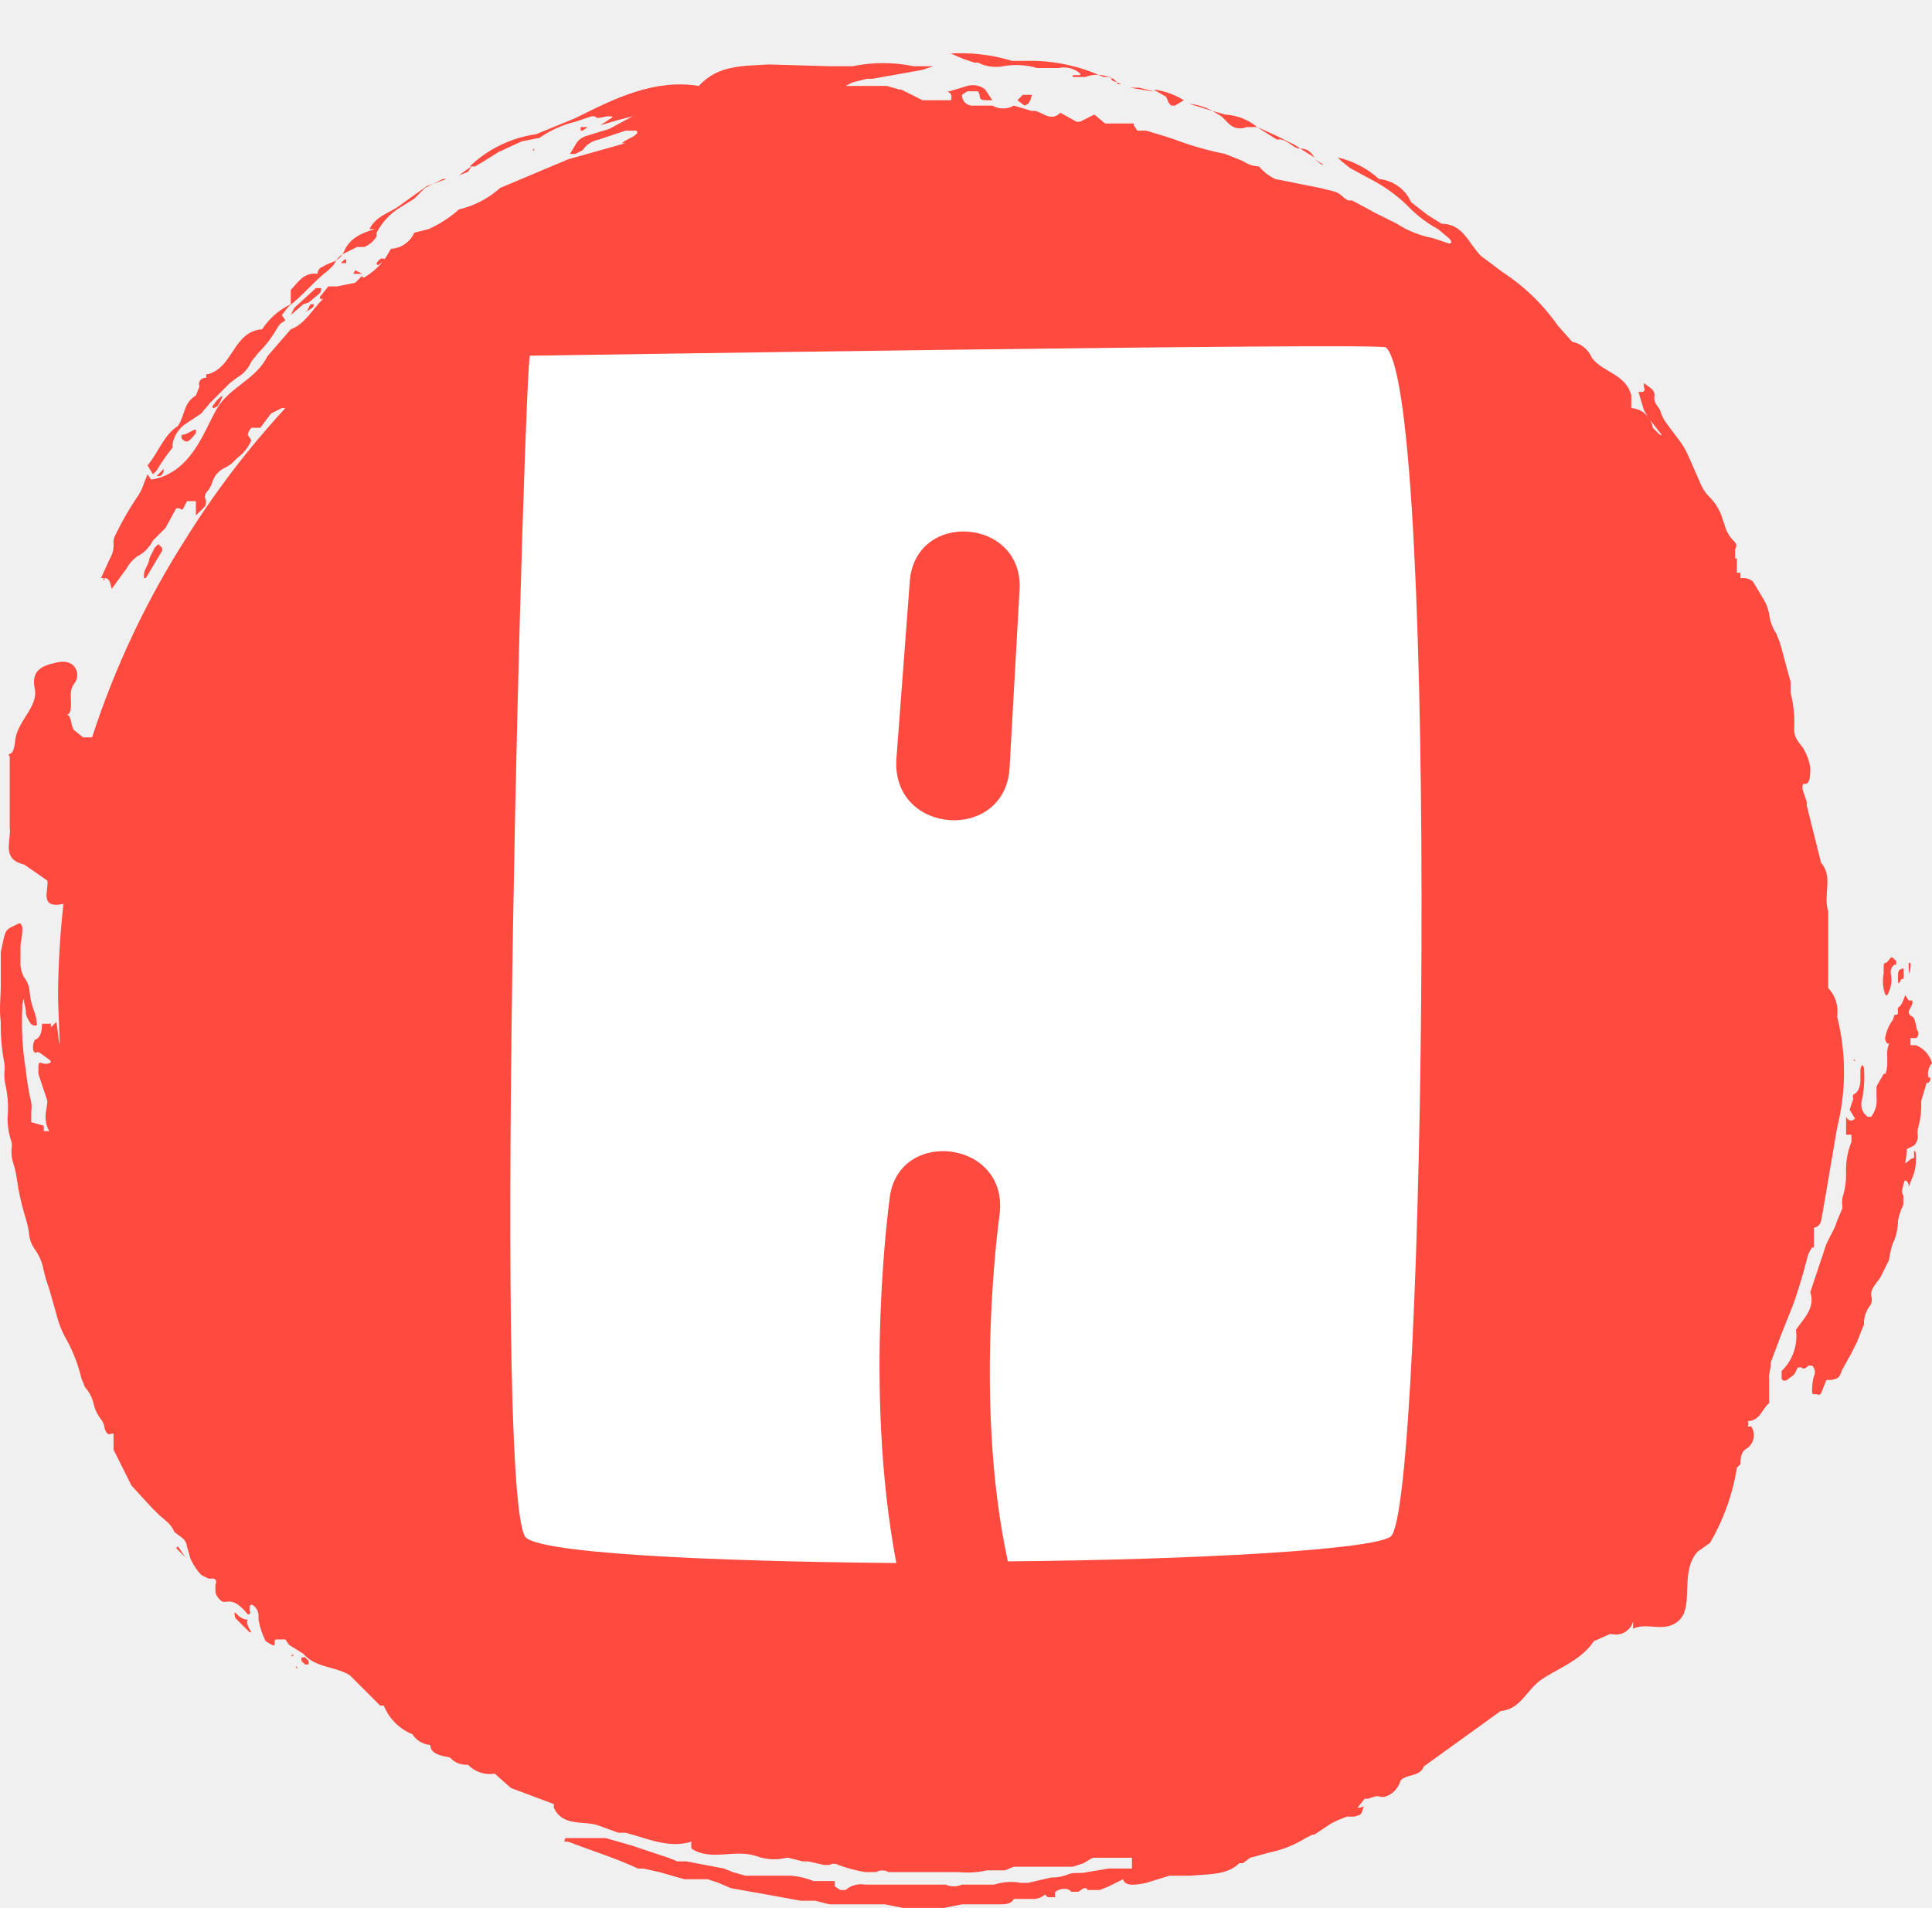
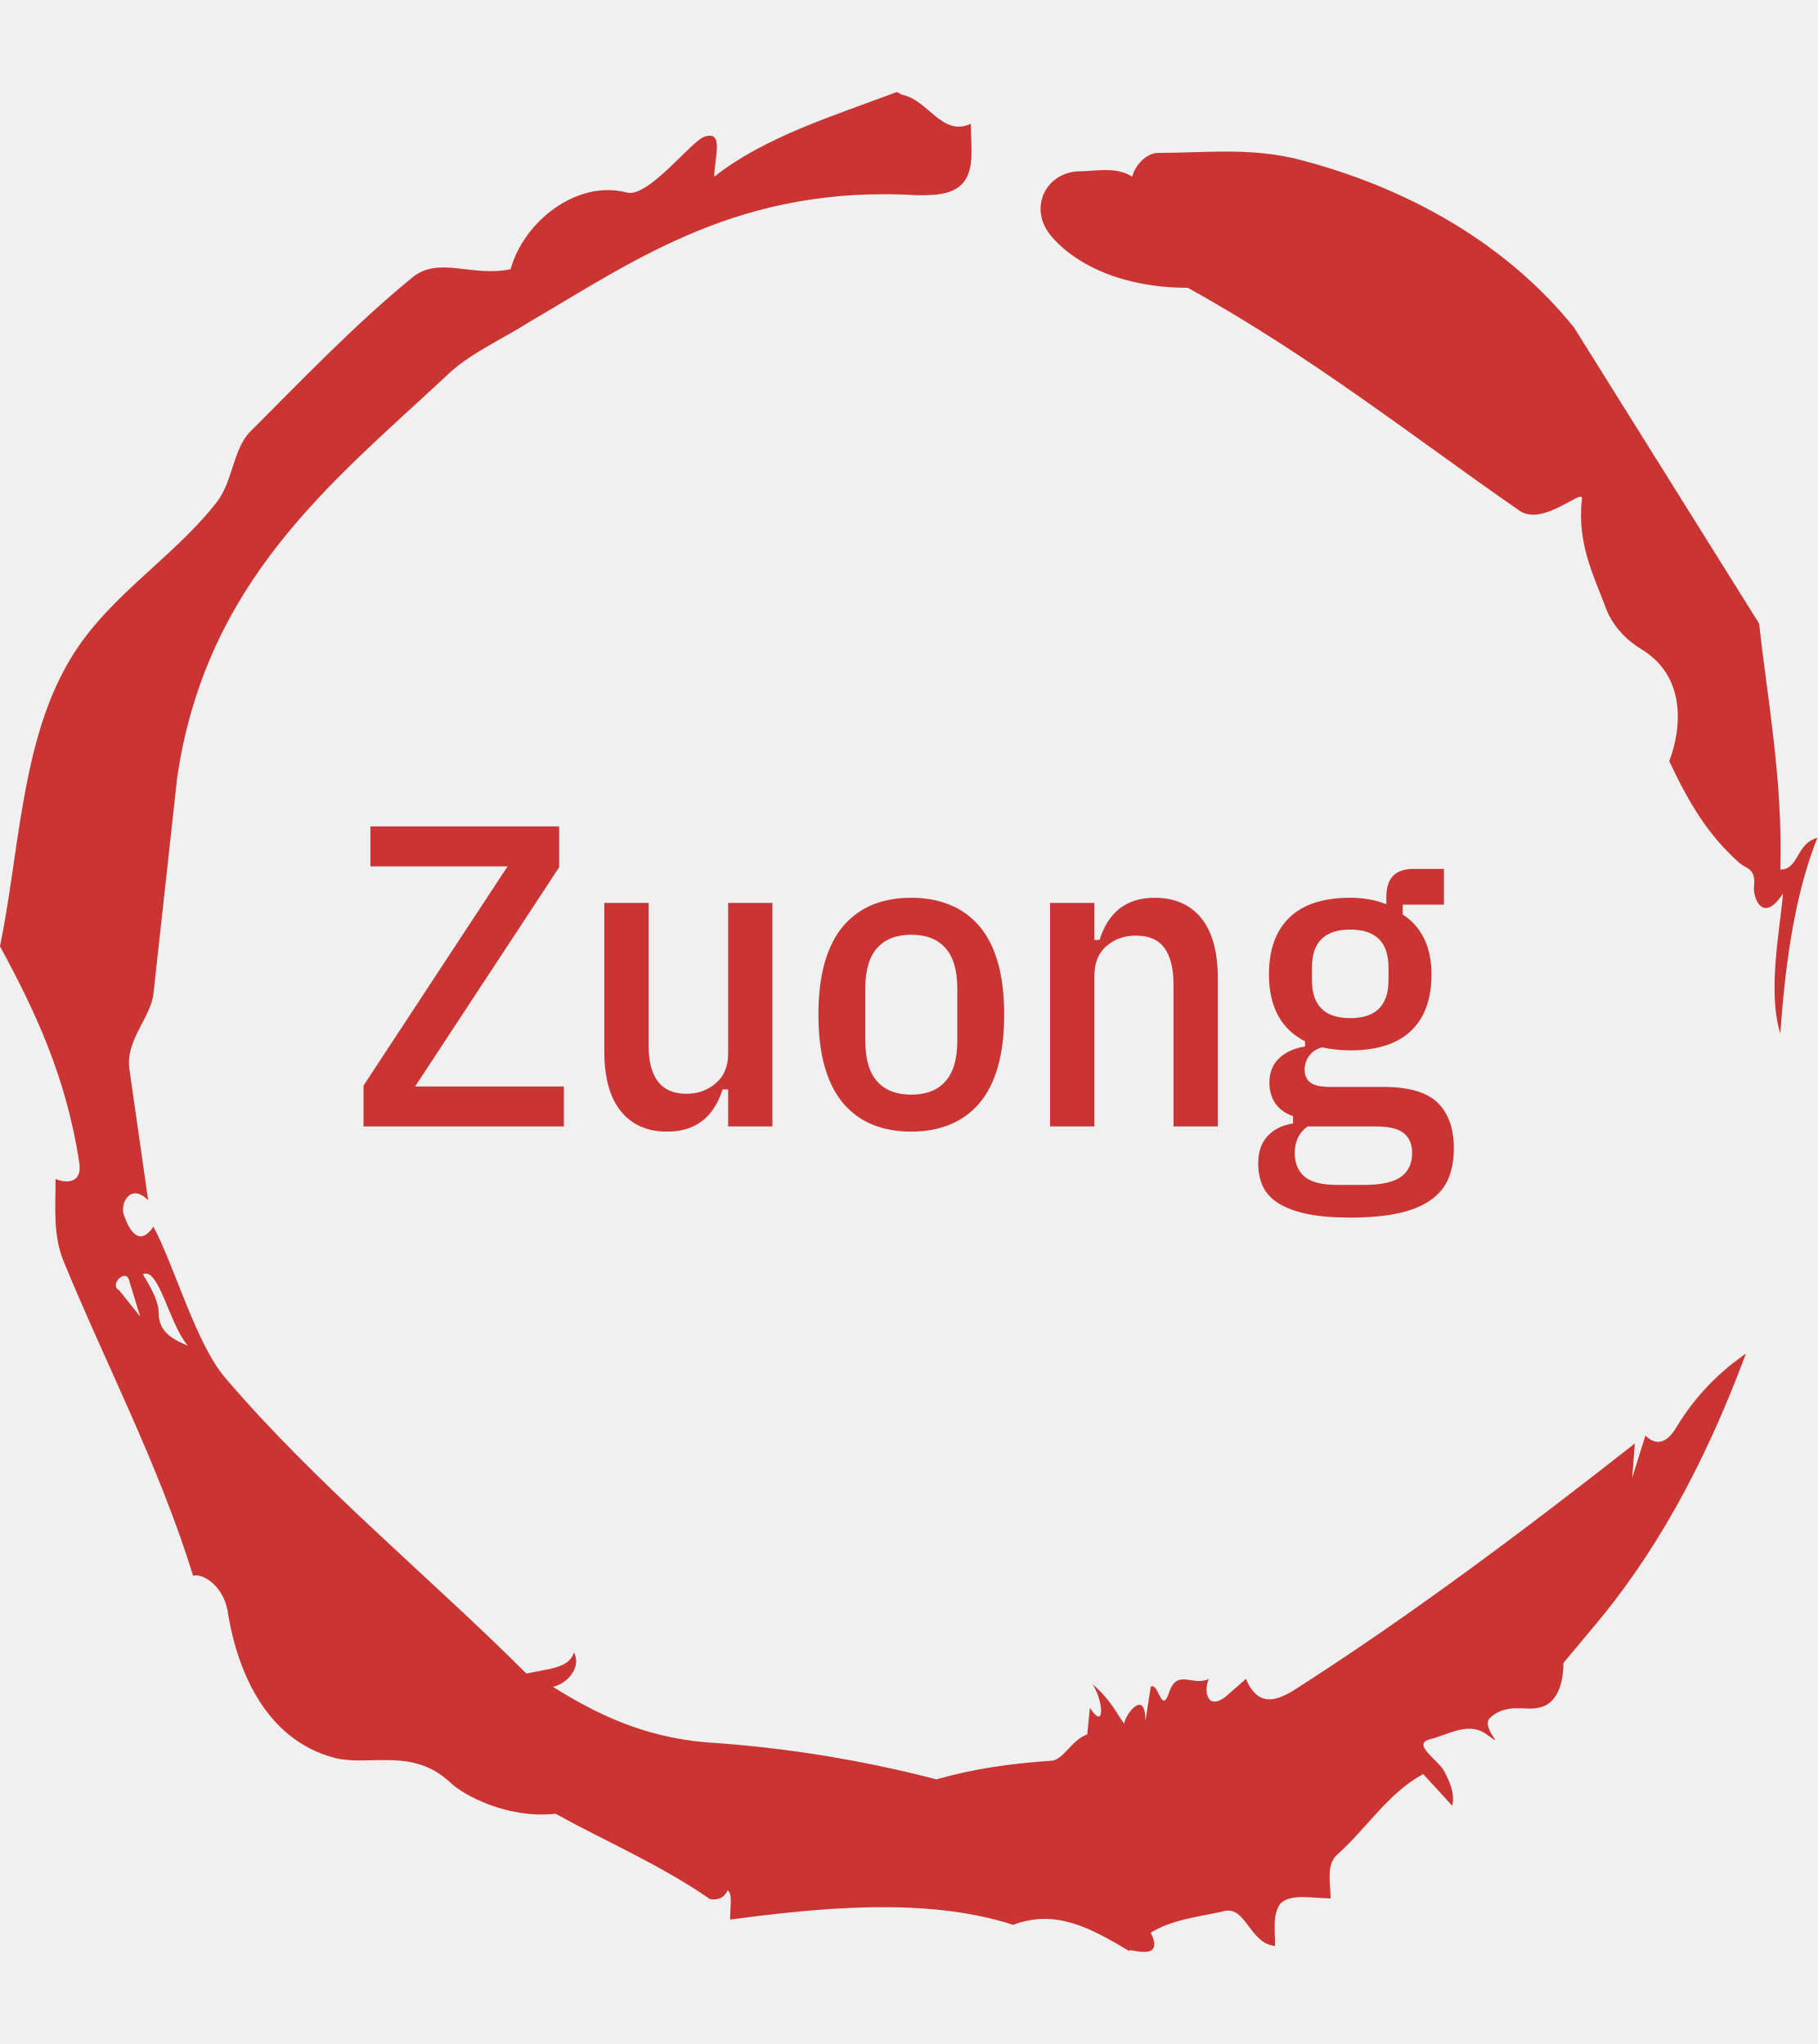
- <svg xmlns="http://www.w3.org/2000/svg" width="308.761" height="304.916" viewBox="0 0 106.008 104.687" class="css-1j8o68f" version="1.1" id="svg23">
-   <defs id="SvgjsDefs2684" />
-   <g id="SvgjsG2685" featurekey="rootContainer" transform="matrix(0.9820593,0,0,0.9820593,-0.05456052,0)" fill="#ff4a3f">
-     <g id="g17">
-       <path d="M19.8 15.3h.5l-.4-.2zm.5.1zm.8-.7c0 .1 0 .1.1.1l.4-.3c-.2-.1-.3-.1-.5.2zm.4-.2zm-4.1 2.3zm-.2.6l.3-.2c.1-.1.1-.2.1-.2h-.2l-.2.4c-.1-.1-.1 0 0 0zm2.2-2.9h-.1l-.2.2h.3zm-2.1 2.4l.6-.5c.1-.1.1-.2.1-.3h-.3l-1.2 1.1-.2.4.7-.6zm-1.1.8z" id="path3" />
-       <path d="M9.7 25v-.2a1.7 1.7 0 0 1 .7-1.1l.9-.6.5-.6.7-.7.4-.4.4-.3a1.9 1.9 0 0 0 .8-.9l.4-.5a5.9 5.9 0 0 0 1-1.3l.2-.3.3-.2-.2-.3.4-.5c.8-.6 1.4-1.4 2.2-2l.3-.3a1.4 1.4 0 0 1 .5-.6l.8-.4h.4a1.4 1.4 0 0 0 .7-.6V13a3.5 3.5 0 0 1 1.3-1.4l.8-.5.2-.2.4-.4 1-.5h.2l-1.1.4-1.4 1c-.6.5-1.4.6-1.8 1.4h.3c-.7.2-1.4.5-1.7 1.2s-.8.6-1.2.9a.4.4 0 0 0-.3.4c-.8-.1-1.1.5-1.5.9v.8a3.9 3.9 0 0 0-1.6 1.4c-1.6.1-1.6 2.1-3 2.5h-.1a.2.2 0 0 0 0 .2c-.3 0-.5.2-.4.5l-.2.5c-.7.4-.6 1.1-1 1.7-.8.5-1.1 1.5-1.7 2.2l.3.5.2-.2a11.6 11.6 0 0 1 .9-1.3zM53.9 3.3l.6.2h.2a2.2 2.2 0 0 0 1.4.2 4.1 4.1 0 0 1 1.9.1h1.2a1.4 1.4 0 0 1 1.2.3.1.1 0 0 1 0 .1H60a.1.1 0 0 0 0 .1h.7a1.8 1.8 0 0 1 1.3 0c.2 0 .1.1.2.2l.5.2h-.2c-.2-.4-.5-.4-.8-.4a9.7 9.7 0 0 0-4.3-.9h-.8A9.8 9.8 0 0 0 53 3h.2zm7.3 3.1zM50.3 4.7zm10.9 1.7h.2-.2zM19 14.7zm32.1-10zm17.6 2.2a.9.9 0 0 0 1 .2h.6a3.1 3.1 0 0 0-1.8-.7l-.7-.2.5.3zm-3.4-1.3c0 .1.1.2.2.3h.2l.5-.3a4.2 4.2 0 0 0-1.7-.6l.7.4zm7.4 2.7l.8.5c-.2-.3-.4-.5-.8-.5z" id="path5" />
-       <path d="M99 76.1l.6-1.6.6-1.5c.2-.5.6-1.8.8-2.6a1.7 1.7 0 0 1 .3-.7h.1v-1.1c.5-.1.4-.6.5-.9l.8-4.7a12.7 12.7 0 0 0 0-6.2 1.9 1.9 0 0 0-.5-1.6v-4.3c-.3-.9.3-1.9-.4-2.7L101 45a.4.4 0 0 0 0-.2l-.2-.6a.5.5 0 0 1 0-.4h.1c.3 0 .3-.5.3-.9a3 3 0 0 0-.4-1.1l-.3-.4a1.1 1.1 0 0 1-.2-.7 6.7 6.7 0 0 0-.2-2v-.6c-.2-.7-.4-1.5-.6-2.2l-.2-.5a2.5 2.5 0 0 1-.4-1.1 2.5 2.5 0 0 0-.3-.8l-.6-1a.8.8 0 0 0-.6-.2h-.1V32h-.2v-.8H97V31a.4.4 0 0 0 0-.1v-.2c.1-.2.1-.3-.1-.5a1.8 1.8 0 0 1-.4-.6l-.2-.6a2.9 2.9 0 0 0-.7-1.2 2.2 2.2 0 0 1-.5-.7l-.7-1.6a4.3 4.3 0 0 0-.6-1l-.6-.8a2.4 2.4 0 0 1-.4-.8l-.2-.3a.6.6 0 0 1-.1-.5.5.5 0 0 0-.2-.4l-.4-.3v.2c.1.2 0 .3-.1.3h-.2l.3 1 .3.5.7.9h-.1l-.2-.2-.2-.2a1.3 1.3 0 0 0-1.2-1.1v-.7c-.3-1.2-1.6-1.3-2.2-2.1a1.5 1.5 0 0 0-1.1-.9l-.8-.9a11.3 11.3 0 0 0-3.1-3l-.8-.6-.4-.3c-.7-.7-1-1.8-2.2-1.8l-.8-.5-.9-.7a2.2 2.2 0 0 0-1.8-1.3 5.1 5.1 0 0 0-2.3-1.2l.2.2.5.4 1.3.7a8.5 8.5 0 0 1 2.1 1.6 6.8 6.8 0 0 0 1.5 1.1l.6.5c.1.1.2.2.1.3H81l-.9-.3a5.6 5.6 0 0 1-2-.8l-1.2-.6-1.3-.7h-.2c-.3-.1-.4-.4-.8-.5l-.8-.2-2.5-.5a2.6 2.6 0 0 1-.9-.7 1.7 1.7 0 0 1-.9-.3l-1-.4a18.1 18.1 0 0 1-2.8-.8l-.6-.2-1-.3h-.5l-.2-.3v-.1h-1.6l-.6-.5-.4.2-.4.2h-.2l-.9-.5c-.6.6-1.1-.2-1.6-.1l-1-.3a1.2 1.2 0 0 1-1.2 0h-1.2a.6.6 0 0 1-.5-.6l.3-.2h.6a.7.7 0 0 1 .1.3c0 .2.2.2.5.2h.2l-.4-.6a1.1 1.1 0 0 0-1-.2l-1 .3H53c.3.2.2.3.2.5h-1.6l-.4-.2-.8-.4h-.1l-.7-.2h-2.3l.4-.2.8-.2h.3l1.7-.3 1.1-.2.6-.2h-1.1a8.4 8.4 0 0 0-3.4 0h-1.3L43 3.6c-1.4.1-2.8 0-3.9 1.2-2.5-.4-4.7.7-6.9 1.8l-2.2.9a6.7 6.7 0 0 0-3.7 1.8h.3l.5-.3.8-.5 1.3-.6 1-.2a6 6 0 0 1 2-.9l.9-.3h.2c.1.2.5 0 .7 0h.2c.1 0 .1.1 0 .1l-.6.4 1-.3.8-.2-1.3.7-1.3.4a1 1 0 0 0-.6.5l-.3.5h.3l.4-.2a1.4 1.4 0 0 1 .9-.6l1.5-.5h.5a.1.1 0 0 1 .1.2c-.2.2-.6.3-.8.5h.2l-3.2.9-3.8 1.6a5.2 5.2 0 0 1-2.3 1.2 6.6 6.6 0 0 1-1.7 1.1l-.8.2a1.5 1.5 0 0 1-1.3.9l-.3.5a3.7 3.7 0 0 1-1.2 1.1h-.1v-.1l-.2.2-.2.2-1 .2h-.5l-.4.5c-.1.1-.1.2 0 .2h.1c-.6.6-1 1.4-1.8 1.7L15 19.9c-.6 1.2-1.8 1.6-2.6 2.6s-1.4 3.9-3.9 4.3l-.2-.3-.2.5a2.7 2.7 0 0 1-.4.8 16.9 16.9 0 0 0-1.2 2.1.8.8 0 0 0-.1.5 1.4 1.4 0 0 1-.2.8l-.5 1.1h.2c.3 0 .3.3.4.6l.8-1.1a2.2 2.2 0 0 1 .6-.7 2 2 0 0 0 .9-.9l.3-.3.4-.4.6-1.1h.2c.1.1.1.1.2 0l.2-.4h.5v.8l.5-.5a.5.5 0 0 0 0-.5.4.4 0 0 1 .1-.3 1.5 1.5 0 0 0 .3-.5 1.3 1.3 0 0 1 .8-.9l.3-.2.3-.3a2.4 2.4 0 0 0 .8-1l-.2-.3c0-.1.1-.3.2-.4h.5l.6-.8.6-.3h.2a48.8 48.8 0 0 0-5.5 7.2h-.1.1a48.4 48.4 0 0 0-5.3 11.2h-.5l-.5-.4c-.2-.2-.1-.7-.4-.9h.1c.3-.5-.1-1.2.3-1.7s.1-1.4-.9-1.2-1.5.5-1.3 1.5-1 1.8-1.1 2.9-.5.5-.3.9v3.9c.1.8-.5 1.8.8 2.1l1.3.9c.1.5-.5 1.6.9 1.3a49.2 49.2 0 0 0-.3 5c0 1.1.1 2.2.1 3.3v-.4c-.1-.4-.1-.8-.2-1.3l-.3.3v-.2h-.5c0 .5-.1.8-.4.9a.9.9 0 0 0-.1.5c0 .1.1.3.2.2s.4.2.7.4-.2.3-.4.2-.2.1-.2.3v.3l.5 1.5c0 .3-.1.6-.1.9a1.7 1.7 0 0 0 .2.8h-.3v-.3l-.7-.2v-.6a1.5 1.5 0 0 0 0-.5 14.6 14.6 0 0 1-.3-1.8 16.6 16.6 0 0 1-.2-3.5.9.9 0 0 1 .1-.5v.2a2.9 2.9 0 0 1 .1.5.8.8 0 0 0 .1.4c.1.2.2.4.4.4s.1-.1.1-.2a2.1 2.1 0 0 0-.1-.5 4.2 4.2 0 0 1-.3-1.3 1.5 1.5 0 0 0-.3-.7 1.6 1.6 0 0 1-.2-.9v-.8c0-.3.1-.6.1-.9a.5.5 0 0 0-.1-.4h-.1c-.8.4-.7.2-1 1.6V55c0 .7-.1 1.4 0 2.1a10.8 10.8 0 0 0 .2 2.3 1.8 1.8 0 0 1 0 .5 3.1 3.1 0 0 0 .1.9 5.9 5.9 0 0 1 .1 1.3 3.9 3.9 0 0 0 .2 1.7 1.2 1.2 0 0 1 0 .4 2.1 2.1 0 0 0 .1.8 4.9 4.9 0 0 1 .2.9 14 14 0 0 0 .5 2.2 5 5 0 0 1 .2 1 1.7 1.7 0 0 0 .3.7 2.9 2.9 0 0 1 .5 1.2 8.5 8.5 0 0 0 .3 1l.4 1.4a5.4 5.4 0 0 0 .6 1.5 8.5 8.5 0 0 1 .8 2.1l.2.5a2.1 2.1 0 0 1 .5 1 2.1 2.1 0 0 0 .4.8 1 1 0 0 1 .2.5c.1.3.2.4.4.3h.1v.9l.5 1 .5 1 1.1 1.2.4.4c.3.3.7.5.9 1l.4.3a.7.7 0 0 1 .3.5l.2.7a3.3 3.3 0 0 0 .6.9l.4.2h.3a.2.2 0 0 1 .1.3 2.5 2.5 0 0 0 0 .5.9.9 0 0 0 .4.5h.2c.4-.1.8.2 1.2.7h.1c0-.1.1-.1 0-.2v-.2c0-.1.1-.2.2-.1a.7.7 0 0 1 .3.6v.2a4.3 4.3 0 0 0 .4 1.2c.5.3.5.3.5.1s0-.2.2-.2h.4l.2.3.8.5c.7.8 1.8.7 2.6 1.2l1.7 1.7h.2a2.9 2.9 0 0 0 1.6 1.6 1.3 1.3 0 0 0 1 .6c0 .5.6.6 1.1.7a1.2 1.2 0 0 0 .8.4h.2a1.7 1.7 0 0 0 1.5.5l.9.8 2.4.9v.2c.5 1.1 1.7.7 2.5 1l1.1.4h.4c1.2.3 2.4.9 3.7.5a.7.7 0 0 0 0 .4c1.1.7 2.4 0 3.6.4a2.9 2.9 0 0 0 1.7.1h.1l.8.2h.3l.9.2h.3a.5.5 0 0 1 .5 0 7.9 7.9 0 0 0 1.5.4h.6a.7.7 0 0 1 .7 0h3.9a5 5 0 0 0 1.6-.1h1l.5-.2H60l.6-.2.5-.3h2.2v.6H62l-1.2.2c-.4.1-.7 0-1 .1a2.4 2.4 0 0 1-1 .2l-1.3.3h-.4a3.1 3.1 0 0 0-1.5.1h-1.8a1.1 1.1 0 0 1-.9 0h-4.5a1.3 1.3 0 0 0-1.1.3H47l-.3-.2v-.3h-1.2a4.1 4.1 0 0 0-1.3-.3h-2.5l-.7-.2-.5-.2-2.1-.4h-.5l-.5-.2-2.1-.7-1.4-.4h-2.2c-.1 0-.1.1-.1.2h.2c1.3.5 2.6.9 3.9 1.5h.3l.9.2 1.4.4h1.3l.6.2.7.3 1.7.3 1.1.2 1.1.2h.8l.8.2h3.1l1 .2h2.3l1-.2H56c.4 0 .6-.1.7-.3h1a1 1 0 0 0 .8-.3c-.1.1 0 .1.1.2h.4v-.2c0-.1 0-.1.2-.2s.6-.1.7.1h.4l.3-.2c.2 0 .2 0 .2.1h.7l.5-.2.8-.4c.1.3.4.4 1.3.2l1.3-.4h1.2c.9-.1 2 0 2.7-.7h.2l.4-.3 1.1-.3a6.1 6.1 0 0 0 2-.8l.4-.2h.1l.9-.6.4-.2.5-.2h.4c.4-.1.4-.1.5-.4s0-.1-.2-.1h-.1l.4-.5h.2c.3-.1.5-.2.7-.1h.2a1.3 1.3 0 0 0 .9-.9c.3-.4 1.1-.2 1.3-.8l4.3-3.1c1.1-.1 1.4-1.1 2.2-1.7s2.3-1.1 3-2.2l.9-.4h.1a1 1 0 0 0 1.2-.7v.4c.8-.4 1.8.3 2.6-.5s0-2.7 1-3.8l.7-.5a12.1 12.1 0 0 0 1.5-4.2l.2-.2c0-.3 0-.7.4-.9a.9.9 0 0 0 .2-1.2h-.2a.3.3 0 0 0 0-.3c.7 0 .8-.7 1.2-1V77a.5.5 0 0 1 0-.2 3.8 3.8 0 0 0 .1-.7zM5.9 32.2z" id="path7" />
-       <path d="M26.4 9.3l-.3.2-.4.3.5-.2zm6.1-2h.1l.3-.2h-.4zm-2.6 1l-.1.1h.1v-.1zm-1.5 1.4zm1.3-.2zm-6.3 3.1zM9.2 26.2l-.4.4H9a.4.4 0 0 0 .2-.4zm3-3.5a2.1 2.1 0 0 0 .3-.6 1.5 1.5 0 0 0-.5.5c-.1.1-.1.2 0 .2zM11 24.2V24c-.2 0-.5.3-.8.3v.2c.3.3.4.2.8-.3zm3 66.2zM73.9 9.2h.1l-.5-.3zm-2.5-1.4c.5-.1.8.4 1.2.5h.1l-.3-.2-1-.5-1.1-.5.3.2zM52.8 3.1zm11.7 2h-.1l-1.2-.2h.5zm2 .7l1.3.4a3.3 3.3 0 0 0-1.3-.4zm-9 0a1 1 0 0 0 .2-.5h-.5l-.3.3.4.3zm9 1.6zM49.9 4.2zm2.9.7zM48.5 4zm13.8 2.1a.5.5 0 0 0 0 .1zm44.8 52.3h-.3V58h.3c.1 0 .2-.3.1-.4s-.1-.7-.3-.8a.3.3 0 0 1-.2-.3l.2-.4a.4.4 0 0 0 0-.2h-.2l-.2-.3c-.1.3-.2.6-.4.7a.5.5 0 0 0 0 .2c0 .1 0 .2-.1.2h-.1a1.1 1.1 0 0 1-.1.3 2.3 2.3 0 0 0-.4.9.4.4 0 0 0 .1.4h.1a1.7 1.7 0 0 0-.1.8v.4a1.8 1.8 0 0 1-.1.5h-.1l-.4.7v.6a1.5 1.5 0 0 1-.3 1.1h-.2l-.2-.2a.9.9 0 0 1-.1-.8 6.5 6.5 0 0 0 .1-1.7c0-.1-.1-.2-.1-.2a.5.5 0 0 0-.1.3v.6c0 .2-.1.6-.3.7s-.1.2-.1.3l-.2.6.3.5c-.2.2-.4.1-.5-.1v1h.3v.4a4.2 4.2 0 0 0-.3 1.4 3.3 3.3 0 0 0 0 .4 4 4 0 0 1-.2 1.3 2 2 0 0 0 0 .6l-.3.7a3.2 3.2 0 0 1-.3.7l-.3.6-.9 2.7c.3.9-.4 1.5-.8 2.1a2.7 2.7 0 0 1-.8 2.3v.4c0 .1.1.2.3.1l.4-.3.2-.4h.2c.1.1.2.1.4-.1h.2a.5.5 0 0 1 .1.6 2.9 2.9 0 0 0-.1.8c0 .1 0 .2.1.2h.2c.1.1.2 0 .3-.3l.2-.5h.3c.4-.1.4-.1.6-.6l.5-.9.3-.6.4-1a1.6 1.6 0 0 1 .3-1 .6.6 0 0 0 .1-.6c0-.2 0-.3.2-.6l.3-.4.5-1a4.7 4.7 0 0 1 .2-.9 3 3 0 0 0 .3-1.3 3.8 3.8 0 0 1 .3-.9v-.5c-.1-.2-.1-.2 0-.6s.1-.2.2-.2a.4.4 0 0 1 .1.3l.2-.5a2.3 2.3 0 0 0 .2-.9v-.3c0-.1 0-.3-.1-.3v.4c-.2 0-.3.2-.5.3a6.4 6.4 0 0 0 .1-.8l.4-.2a.7.7 0 0 0 .2-.6 1.4 1.4 0 0 1 0-.3 4.8 4.8 0 0 0 .2-1.4v-.2l.3-1h.1a.3.3 0 0 0 .1-.3h-.1a.9.9 0 0 1 .2-.8 1.5 1.5 0 0 0-.9-1zm-1.2 7.8zm-.2-9.9zm0 0zM9.1 30.8a.3.3 0 0 0 0-.2l-.2-.2-.2.2-.3.6c0 .3-.3.6-.3.9v.2h.1zm96.3 24.8h.1a1.7 1.7 0 0 0 .2-1.2.5.5 0 0 1 .2-.5h.1v-.2l-.2-.2h-.1c-.1.1-.2.3-.3.3s-.1.1-.1.3v.3a2.2 2.2 0 0 0 .1 1.2zM13.2 90.1c-.1 0 0 .2 0 .3l.8.8h.1c-.2-.3-.3-.6-.2-.7a.9.9 0 0 1-.5-.2zm.8.3zm92.3-35.7h.1a2 2 0 0 0 0-.6c-.3.1-.3.1-.3.6s.1.1.2 0z" id="path9" />
-       <path d="M106.7 62a.6.6 0 0 0 .1-.5c0-.1-.1-.2-.1-.1h-.2v.2c0 .4.1.5.2.4zm.1-8.2h-.1v.6a1 1 0 0 0 .1-.6zM17.1 92.6h-.2v.2l.2.2h.2v-.2zm86.6-33.3c0-.1 0-.1-.1-.1zM9.9 86.5l.5.5-.4-.6z" id="path11" />
-       <circle cx="10.5" cy="87.1" transform="rotate(-24.8 10.4 87.159)" id="circle13" />
-       <path d="M9.7 30.1h-.1v.2-.2h.1zm83.2-6.6l-.2-.3h-.1zm-14.7 77.1zM5.9 32.2zm-.1.2a.3.3 0 0 0 .1-.2v.2zm1.9-4.9zM61.5 2.4zm42.8 58.2v.1-.1zM16.4 92.5h-.1c.1.1.2 0 .1-.1zm.2.7h.1l-.1-.1v.1zm73.9-71.3zm15.2 34.4zM14.6 91.7zm92.1-37zm-.8 11.4zM34.6 0z" id="path15" />
-     </g>
-   </g>
-   <g id="SvgjsG2686" featurekey="nameFeature-0" transform="matrix(2.284354,0,0,2.284354,27.98006,-5.60952)" fill="#ffffff">
-     <path d="M9.6 16.48 l-0.32 4.24 c-0.08 1.8 2.6 1.96 2.72 0.2 l0.24 -4.28 c0.12 -1.76 -2.56 -1.96 -2.64 -0.16 z M0.48 11 l0 0 c0.04 0 20.48 -0.32 20.56 -0.2 c1.28 1.12 0.96 27.8 0.12 28.56 c-0.4 0.32 -4.64 0.56 -9.2 0.6 c-0.84 -3.84 -0.2 -8.32 -0.2 -8.32 c0.24 -1.8 -2.44 -2.12 -2.64 -0.4 c0 0.04 -0.64 4.52 0.16 8.76 c-4.56 -0.04 -8.68 -0.24 -8.92 -0.64 c-0.8 -1.44 0 -28.28 0.12 -28.36 z" id="path20" />
+ <svg xmlns="http://www.w3.org/2000/svg" version="1.1" width="1000" height="1125" viewBox="0 0 1000 1125">
+   <g transform="matrix(1,0,0,1,1.7053025658242404e-13,0)">
+     <svg viewBox="0 0 320 360" data-background-color="#ffffff" preserveAspectRatio="xMidYMid meet" height="1125" width="1000">
+       <g id="tight-bounds" transform="matrix(1,0,0,1,0,0)">
+         <svg viewBox="0 0 320 360" height="360" width="320">
+           <g>
+             <svg />
+           </g>
+           <g>
+             <svg viewBox="0 0 320 360" height="360" width="320">
+               <g>
+                 <path d="M20.961 227.22l3.726 4.658-1.863-6.056c-0.466-2.795-3.726 0.466-1.863 1.398M25.153 224.425c1.397 2.329 2.795 4.658 2.795 6.987 0 3.261 2.795 4.658 5.123 5.589-3.261-3.726-5.124-13.974-7.918-12.576M204.017 26.929c7.918 0 15.371-0.932 23.756 0.931 20.495 5.124 37.729 15.371 49.374 29.811l32.606 52.169c1.397 13.042 4.192 27.482 3.726 43.319 3.261 0 2.795-4.658 6.521-5.59-3.726 9.316-5.59 20.961-6.521 34.469-2.329-7.453 0-18.632 0.466-24.687-3.261 5.124-5.124 1.397-5.124-0.932 0.466-3.726-1.397-3.261-2.795-4.658-5.124-4.658-8.384-9.782-12.11-17.7 2.329-6.055 2.795-14.905-4.658-19.563-2.329-1.397-5.124-3.726-6.521-7.453-1.863-5.124-5.124-11.179-4.193-19.097 0.466-2.329-6.987 5.124-11.179 1.863-18.166-12.576-36.332-27.016-58.224-39.127-11.645 0-20.029-4.192-24.221-9.316-3.726-4.658-0.932-10.713 4.658-11.179 3.261 0 6.987-0.932 9.782 0.932 0.466-1.863 2.329-4.192 4.657-4.192M157.904 16.215l0.932 0.466c4.658 0.932 6.987 7.453 12.11 5.124 0 3.261 0.466 6.521-0.466 8.85-1.397 3.726-5.59 3.726-8.85 3.726-31.208-1.863-49.374 11.179-68.471 22.358-5.124 3.261-10.713 5.59-14.906 9.782-20.029 18.632-41.921 35.866-47.045 70.335l-4.192 38.195c-0.466 4.192-5.124 8.384-4.192 13.508l3.26 22.824c-3.261-3.261-5.124 0.932-4.192 2.795 0.466 1.397 2.329 6.055 5.124 1.863 3.726 6.987 7.453 20.495 12.576 26.55 15.837 18.632 36.332 35.4 53.101 52.169 4.192-0.932 7.453-0.932 8.384-3.727 1.397 2.795-1.397 5.59-3.726 6.056 7.453 4.658 15.837 8.85 27.016 9.781 14.44 0.932 27.948 3.261 40.524 6.522 6.521-1.863 13.042-2.795 20.029-3.261 2.329 0 3.726-3.726 6.521-4.658l0.466-4.658c2.795 4.192 2.329-1.397 0.466-4.192 3.261 2.795 4.192 5.124 5.589 6.987 0-1.397 3.726-6.521 3.727-0.466l0.931-6.055c1.397-0.932 1.863 5.124 3.261 0.931 1.397-4.192 4.192-0.932 6.987-2.329-0.932 1.863-0.466 5.59 2.794 3.261l3.727-3.261c2.329 5.59 6.055 3.261 7.918 2.329 20.495-13.042 40.99-28.413 60.553-43.784l-0.466 6.055 2.329-7.453c2.329 2.329 4.192 0.466 5.124-0.931 2.795-4.658 6.521-9.316 12.577-13.508-7.453 20.029-16.303 35.866-27.482 48.908l-4.658 5.59c0 3.261-0.932 7.453-4.658 7.918-1.863 0.466-5.59-0.932-8.384 1.863-1.397 1.863 3.261 5.59-0.466 2.795-3.261-2.329-6.521 0-10.248 0.932-2.795 0.932 1.863 3.726 2.795 5.589 0.932 1.863 1.863 3.726 1.398 6.056l-5.124-5.59c-6.055 3.261-9.782 9.316-14.906 13.974-2.329 1.863-1.397 5.124-1.397 7.918-3.261 0-6.987-0.932-8.85 0.932-1.397 1.863-0.932 4.658-0.932 7.453-4.658-0.466-5.124-7.453-9.315-6.056-4.192 0.932-8.85 1.397-12.577 3.727 2.795 5.59-4.658 2.329-3.726 3.26-6.987-4.192-13.042-7.453-20.495-4.658-15.837-5.124-35.4-2.795-49.84-0.931 0-2.329 0.466-4.658-0.466-5.124-0.932 2.329-3.726 1.397-3.26 1.397-8.85-6.055-17.7-9.782-27.016-14.905-8.384 0.932-16.303-3.261-18.632-5.59-6.521-6.055-13.974-2.795-20.029-4.192-13.042-3.261-17.7-16.769-19.098-26.084-0.932-4.658-4.658-6.521-6.055-6.056-6.055-19.563-15.371-37.263-22.824-55.429-1.863-4.658-1.397-9.316-1.397-14.44 2.329 0.932 4.658 0.466 4.192-2.794-2.329-15.371-7.918-27.016-13.974-38.195 3.261-15.837 3.726-34.469 11.179-48.443 6.521-12.576 18.632-19.098 27.016-29.811 2.795-3.726 2.795-8.85 5.59-12.11 9.316-9.316 18.632-19.098 28.879-27.482 4.658-3.726 10.247 0 17.234-1.397 2.329-8.384 11.645-15.837 20.495-13.508 3.726 0.932 11.179-8.85 13.508-9.782 3.726-1.397 1.863 3.726 1.863 6.987 8.85-6.987 20.961-10.713 32.14-14.906" fill="#ca3433" fill-rule="nonzero" stroke="none" stroke-width="1" stroke-linecap="butt" stroke-linejoin="miter" stroke-miterlimit="10" stroke-dasharray="" stroke-dashoffset="0" font-family="none" font-weight="none" font-size="none" text-anchor="none" style="mix-blend-mode: normal" data-fill-palette-color="tertiary" />
+               </g>
+               <g transform="matrix(1,0,0,1,64,145.5521)">
+                 <svg viewBox="0 0 192 68.896" height="68.896" width="192">
+                   <g>
+                     <svg viewBox="0 0 192 68.896" height="68.896" width="192">
+                       <g>
+                         <svg viewBox="0 0 192 68.896" height="68.896" width="192">
+                           <g>
+                             <svg viewBox="0 0 192 68.896" height="68.896" width="192">
+                               <g>
+                                 <svg viewBox="0 0 192 68.896" height="68.896" width="192">
+                                   <g>
+                                     <svg viewBox="0 0 192 68.896" height="68.896" width="192">
+                                       <g transform="matrix(1,0,0,1,0,0)">
+                                         <svg width="192" viewBox="1.7 -34.9 126.79 45.5" height="68.896" data-palette-color="#ca3433">
+                                           <path d="M25-4.65L25 0 1.7 0 1.7-4.75 18.45-30.25 2.5-30.25 2.5-34.9 24.45-34.9 24.45-30.15 7.7-4.65 25-4.65ZM44.1 0L44.1-4.3 43.45-4.3Q41.9 0.6 37 0.6L37 0.6Q33.55 0.6 31.62-1.78 29.7-4.15 29.7-8.75L29.7-8.75 29.7-26 34.85-26 34.85-9.45Q34.85-3.8 39.25-3.8L39.25-3.8Q41.25-3.8 42.67-5.03 44.1-6.25 44.1-8.45L44.1-8.45 44.1-26 49.25-26 49.25 0 44.1 0ZM65.4 0.6L65.4 0.6Q62.9 0.6 60.92-0.2 58.95-1 57.52-2.65 56.1-4.3 55.35-6.88 54.6-9.45 54.6-13L54.6-13Q54.6-16.55 55.35-19.13 56.1-21.7 57.52-23.35 58.95-25 60.92-25.8 62.9-26.6 65.4-26.6L65.4-26.6Q67.84-26.6 69.84-25.8 71.84-25 73.27-23.35 74.7-21.7 75.45-19.13 76.2-16.55 76.2-13L76.2-13Q76.2-9.45 75.45-6.88 74.7-4.3 73.27-2.65 71.84-1 69.84-0.2 67.84 0.6 65.4 0.6ZM65.4-3.7L65.4-3.7Q68-3.7 69.37-5.25 70.75-6.8 70.75-9.95L70.75-9.95 70.75-16.05Q70.75-19.2 69.37-20.75 68-22.3 65.4-22.3L65.4-22.3Q62.8-22.3 61.42-20.75 60.05-19.2 60.05-16.05L60.05-16.05 60.05-9.95Q60.05-6.8 61.42-5.25 62.8-3.7 65.4-3.7ZM86.69 0L81.54 0 81.54-26 86.69-26 86.69-21.7 87.29-21.7Q88.84-26.6 93.69-26.6L93.69-26.6Q97.19-26.6 99.12-24.23 101.04-21.85 101.04-17.25L101.04-17.25 101.04 0 95.89 0 95.89-16.55Q95.89-19.3 94.84-20.75 93.79-22.2 91.54-22.2L91.54-22.2Q89.49-22.2 88.09-20.98 86.69-19.75 86.69-17.55L86.69-17.55 86.69 0ZM128.49 2.55L128.49 2.55Q128.49 4.6 127.84 6.1 127.19 7.6 125.74 8.6 124.29 9.6 122.02 10.1 119.74 10.6 116.44 10.6L116.44 10.6Q113.49 10.6 111.44 10.18 109.39 9.75 108.12 8.95 106.84 8.15 106.29 6.98 105.74 5.8 105.74 4.3L105.74 4.3Q105.74 2.3 106.82 1.13 107.89-0.05 109.79-0.35L109.79-0.35 109.79-1.2Q108.39-1.7 107.72-2.7 107.04-3.7 107.04-5.1L107.04-5.1Q107.04-6.85 108.17-7.93 109.29-9 111.19-9.3L111.19-9.3 111.19-9.9Q106.99-12.05 106.99-17.7L106.99-17.7Q106.99-22 109.37-24.3 111.74-26.6 116.44-26.6L116.44-26.6Q118.74-26.6 120.64-25.85L120.64-25.85 120.64-26.7Q120.64-29.95 123.74-29.95L123.74-29.95 127.34-29.95 127.34-25.8 122.54-25.8 122.54-24.65Q124.14-23.65 125.02-21.88 125.89-20.1 125.89-17.7L125.89-17.7Q125.89-13.4 123.52-11.13 121.14-8.85 116.44-8.85L116.44-8.85Q115.54-8.85 114.72-8.95 113.89-9.05 113.14-9.2L113.14-9.2Q112.14-8.9 111.64-8.18 111.14-7.45 111.14-6.6L111.14-6.6Q111.14-5.6 111.82-5.1 112.49-4.6 114.04-4.6L114.04-4.6 120.29-4.6Q124.74-4.6 126.62-2.75 128.49-0.9 128.49 2.55ZM123.64 3.05L123.64 3.05Q123.64 1.6 122.69 0.8 121.74 0 119.49 0L119.49 0 111.49 0Q109.99 1.05 109.99 3.1L109.99 3.1Q109.99 4.85 111.12 5.83 112.24 6.8 114.94 6.8L114.94 6.8 118.04 6.8Q120.99 6.8 122.32 5.88 123.64 4.95 123.64 3.05ZM116.44-12.6L116.44-12.6Q120.89-12.6 120.89-17L120.89-17 120.89-18.5Q120.89-22.9 116.44-22.9L116.44-22.9Q111.99-22.9 111.99-18.5L111.99-18.5 111.99-17Q111.99-12.6 116.44-12.6Z" opacity="1" transform="matrix(1,0,0,1,0,0)" fill="#ca3433" class="undefined-text-0" data-fill-palette-color="primary" id="text-0" />
+                                         </svg>
+                                       </g>
+                                     </svg>
+                                   </g>
+                                 </svg>
+                               </g>
+                             </svg>
+                           </g>
+                           <g />
+                         </svg>
+                       </g>
+                     </svg>
+                   </g>
+                 </svg>
+               </g>
+             </svg>
+           </g>
+           <defs />
+         </svg>
+         <rect width="320" height="360" fill="none" stroke="none" visibility="hidden" />
+       </g>
+     </svg>
  </g>
</svg>
